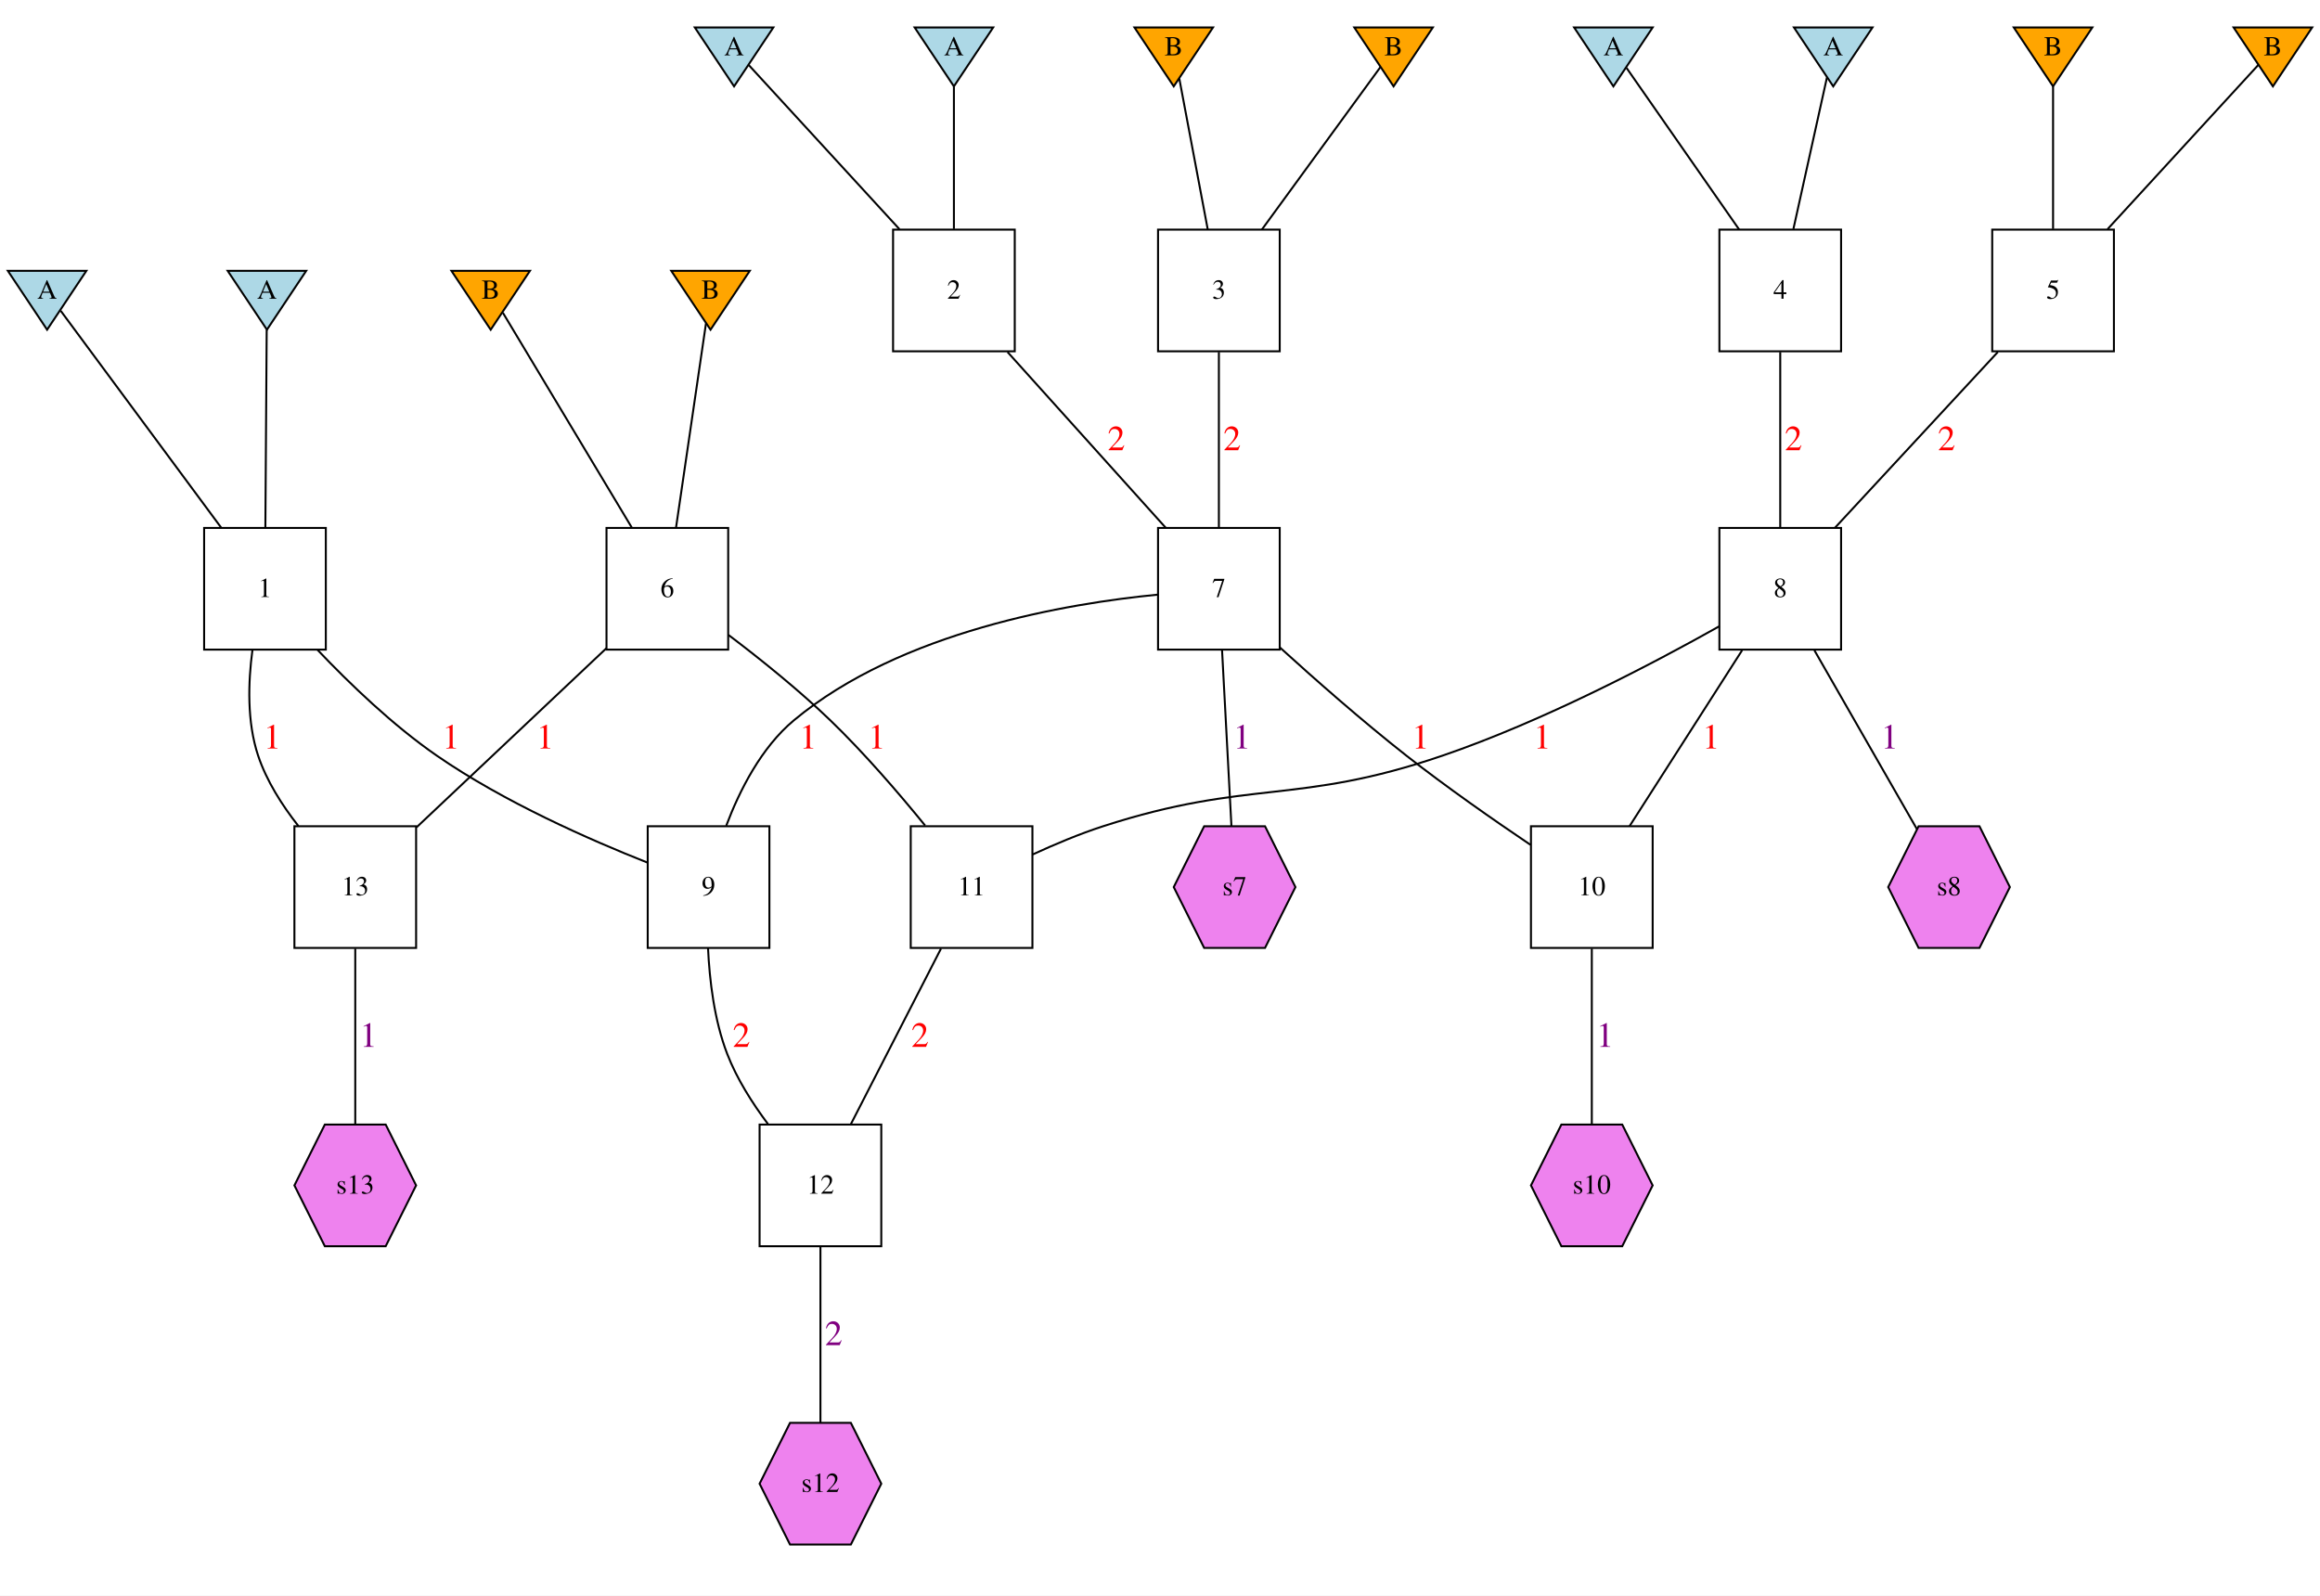
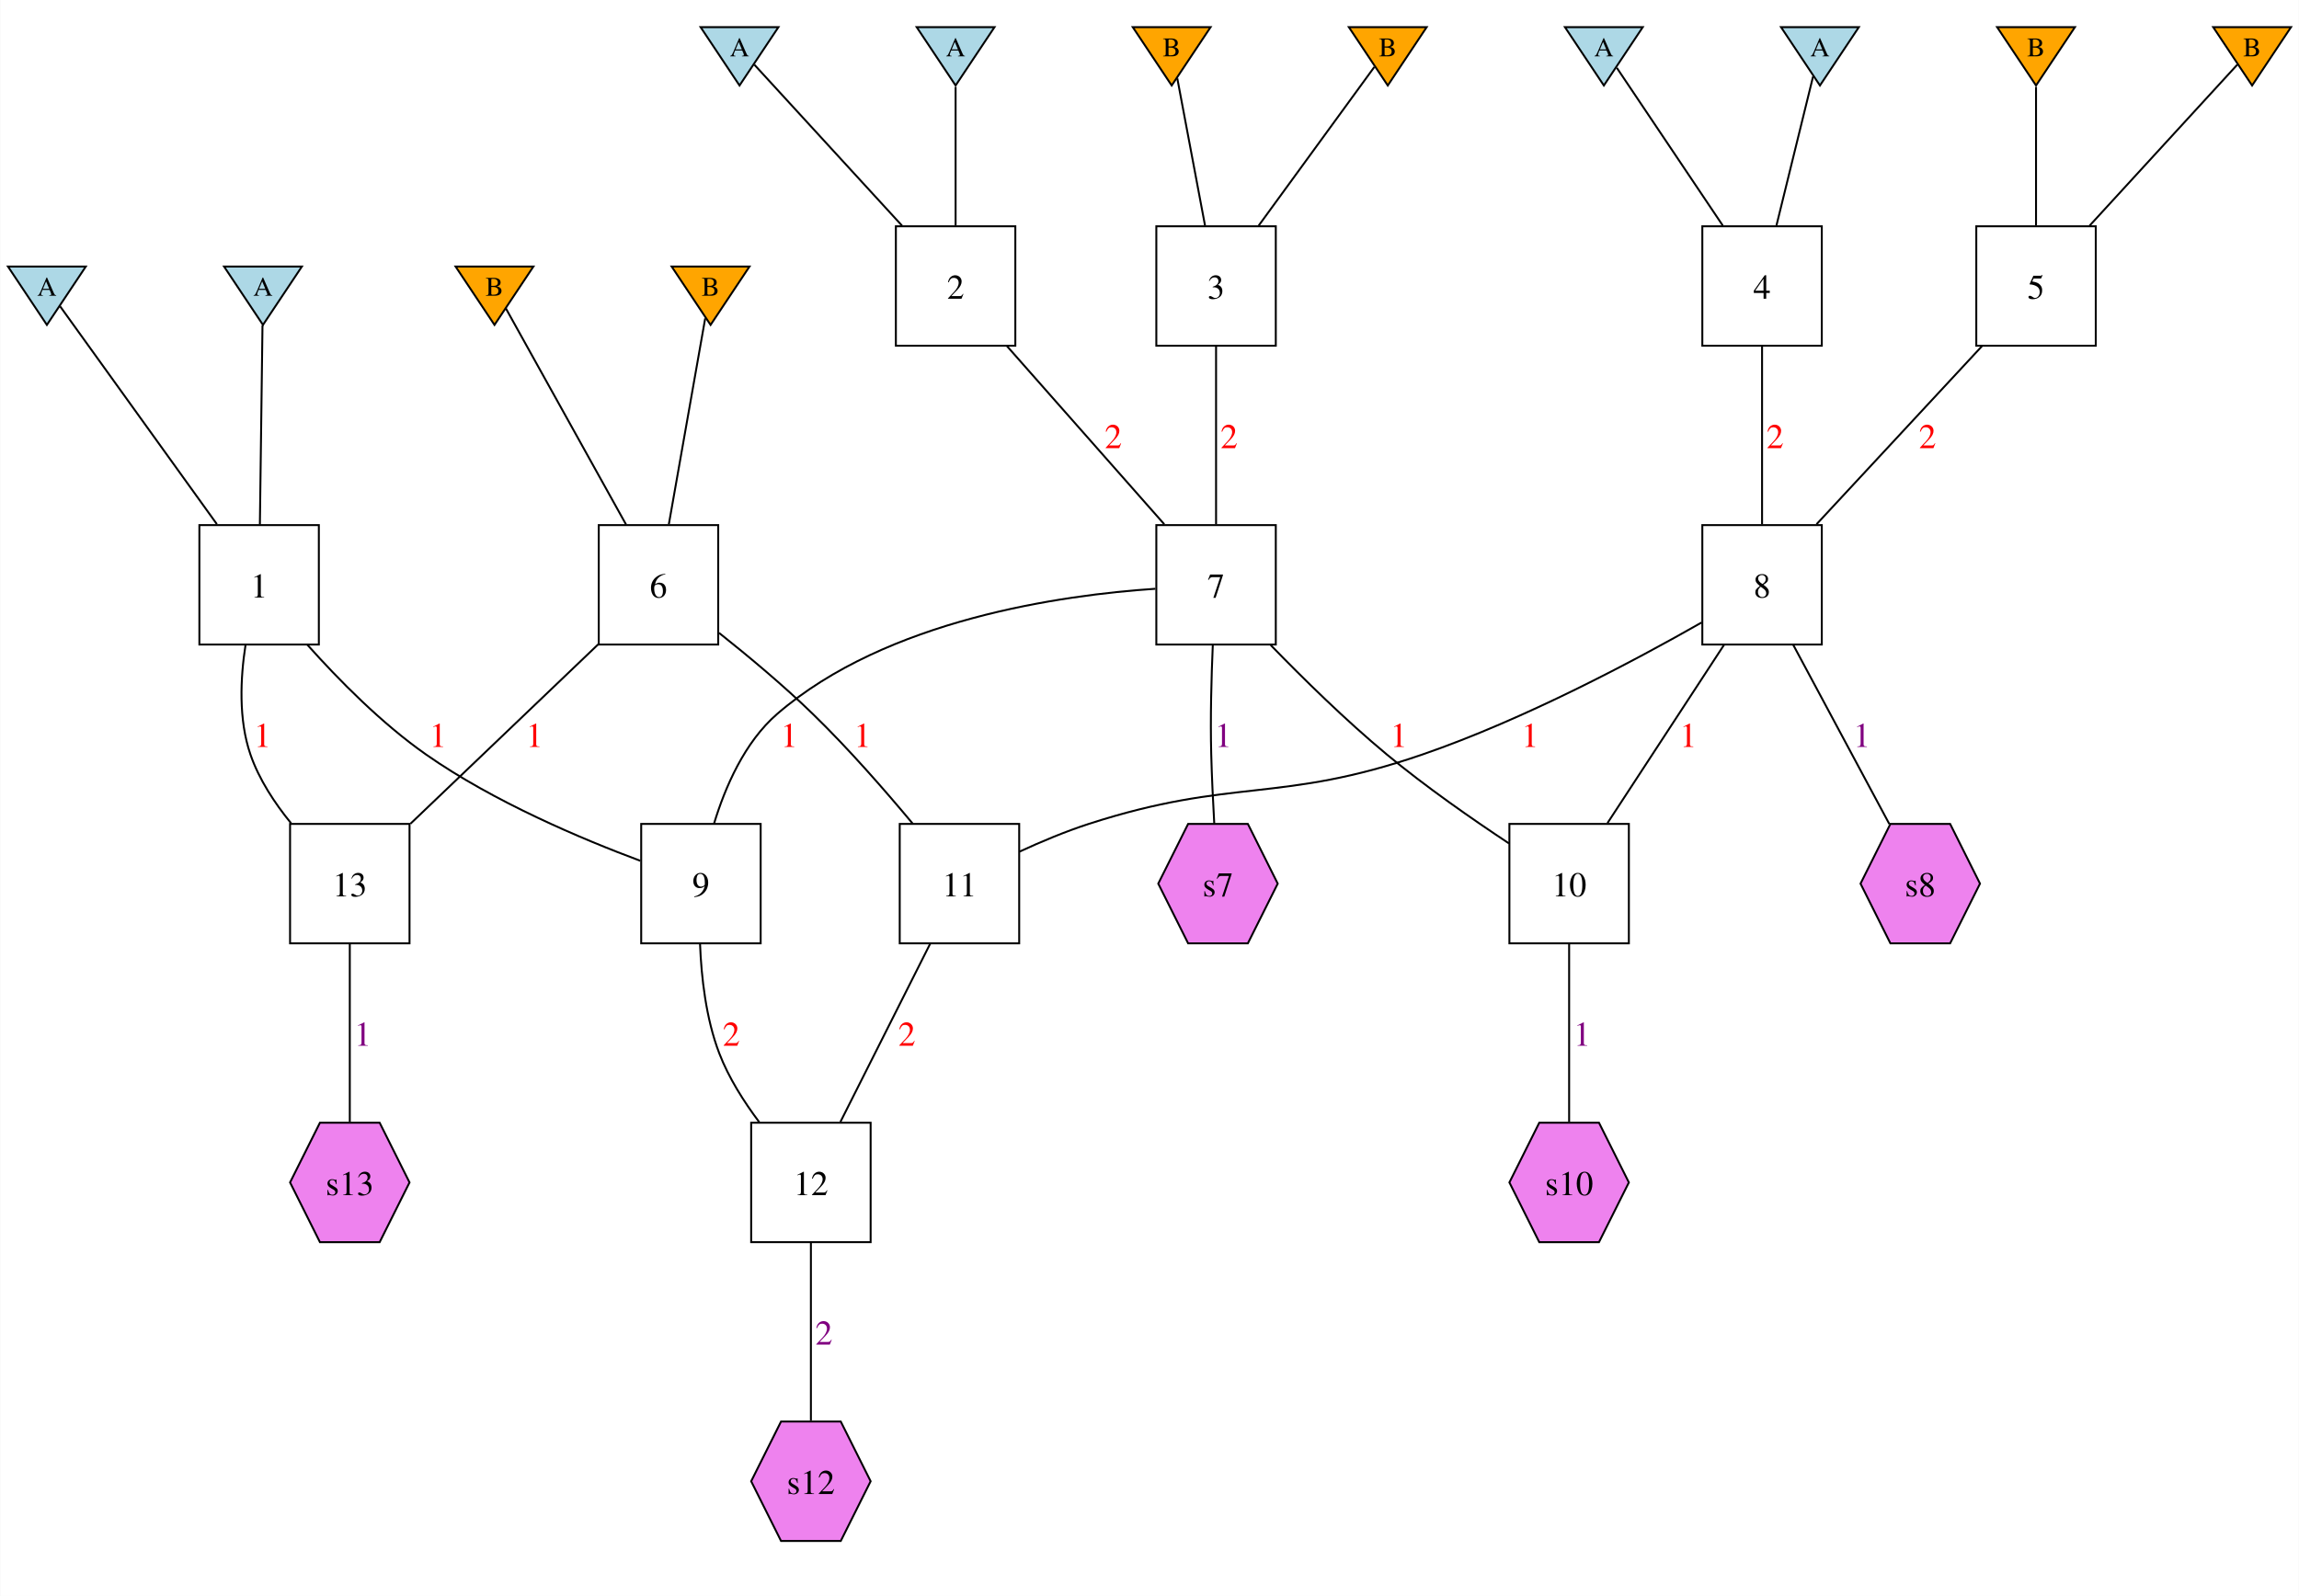
- <svg xmlns="http://www.w3.org/2000/svg" width="1182pt" height="813pt" viewBox="0.00 0.00 1182.00 813.00">
-   <g id="graph0" class="graph" transform="scale(1 1) rotate(0) translate(4 809)">
-     <polygon fill="white" stroke="none" points="-4,4 -4,-809 1178,-809 1178,4 -4,4" />
-     <text text-anchor="middle" x="587" y="-6.8" font-family="Times,serif" font-size="14.00">  </text>
+ <svg xmlns="http://www.w3.org/2000/svg" width="1191pt" height="827pt" viewBox="0.00 0.00 1191.32 827.42">
+   <g id="graph0" class="graph" transform="scale(1 1) rotate(0) translate(4 823.42)">
+     <polygon fill="white" stroke="none" points="-4,4 -4,-823.42 1187.32,-823.42 1187.32,4 -4,4" />
+     <text text-anchor="middle" x="591.66" y="-7.2" font-family="Times,serif" font-size="14.00">  </text>
    <g id="node1" class="node">
-       <polygon fill="lightblue" stroke="black" points="20,-641 40,-671 1.77636e-14,-671 20,-641" />
-       <text text-anchor="middle" x="20" y="-656.8" font-family="Times,serif" font-size="14.00">A</text>
+       <polygon fill="lightblue" stroke="black" points="20.16,-654.98 40.32,-685.22 0,-685.22 20.16,-654.98" />
+       <text text-anchor="middle" x="20.16" y="-670.09" font-family="Times,serif" font-size="14.00">A</text>
    </g>
    <g id="node13" class="node">
-       <polygon fill="none" stroke="black" points="162,-540 100,-540 100,-478 162,-478 162,-540" />
-       <text text-anchor="middle" x="131" y="-504.8" font-family="Times,serif" font-size="14.00">1</text>
+       <polygon fill="none" stroke="black" points="161.12,-551.18 99.2,-551.18 99.2,-489.26 161.12,-489.26 161.12,-551.18" />
+       <text text-anchor="middle" x="130.16" y="-513.62" font-family="Times,serif" font-size="18.00">1</text>
    </g>
    <g id="edge1" class="edge">
-       <path fill="none" stroke="black" d="M26.944,-650.617C42.986,-628.938 83.196,-574.6 108.673,-540.171" />
+       <path fill="none" stroke="black" d="M27.04,-664.57C42.99,-642.41 83.02,-586.75 108.26,-551.67" />
    </g>
    <g id="node2" class="node">
-       <polygon fill="lightblue" stroke="black" points="370,-765 390,-795 350,-795 370,-765" />
-       <text text-anchor="middle" x="370" y="-780.8" font-family="Times,serif" font-size="14.00">A</text>
+       <polygon fill="lightblue" stroke="black" points="379.16,-779.1 399.32,-809.34 359,-809.34 379.16,-779.1" />
+       <text text-anchor="middle" x="379.16" y="-794.21" font-family="Times,serif" font-size="14.00">A</text>
    </g>
    <g id="node14" class="node">
-       <polygon fill="none" stroke="black" points="513,-692 451,-692 451,-630 513,-630 513,-692" />
-       <text text-anchor="middle" x="482" y="-656.8" font-family="Times,serif" font-size="14.00">2</text>
+       <polygon fill="none" stroke="black" points="522.12,-706.1 460.2,-706.1 460.2,-644.18 522.12,-644.18 522.12,-706.1" />
+       <text text-anchor="middle" x="491.16" y="-668.54" font-family="Times,serif" font-size="18.00">2</text>
    </g>
    <g id="edge3" class="edge">
-       <path fill="none" stroke="black" d="M377.349,-775.995C392.678,-759.297 428.757,-719.996 454.252,-692.226" />
+       <path fill="none" stroke="black" d="M386.86,-789.87C402.38,-772.95 438.09,-734.01 463.39,-706.42" />
    </g>
    <g id="node3" class="node">
-       <polygon fill="orange" stroke="black" points="594,-765 614,-795 574,-795 594,-765" />
-       <text text-anchor="middle" x="594" y="-780.8" font-family="Times,serif" font-size="14.00">B</text>
+       <polygon fill="orange" stroke="black" points="603.16,-779.1 623.32,-809.34 583,-809.34 603.16,-779.1" />
+       <text text-anchor="middle" x="603.16" y="-794.21" font-family="Times,serif" font-size="14.00">B</text>
    </g>
    <g id="node15" class="node">
-       <polygon fill="none" stroke="black" points="648,-692 586,-692 586,-630 648,-630 648,-692" />
-       <text text-anchor="middle" x="617" y="-656.8" font-family="Times,serif" font-size="14.00">3</text>
+       <polygon fill="none" stroke="black" points="657.12,-706.1 595.2,-706.1 595.2,-644.18 657.12,-644.18 657.12,-706.1" />
+       <text text-anchor="middle" x="626.16" y="-668.54" font-family="Times,serif" font-size="18.00">3</text>
    </g>
    <g id="edge5" class="edge">
-       <path fill="none" stroke="black" d="M596.82,-769.04C600.419,-749.952 606.729,-716.483 611.337,-692.04" />
+       <path fill="none" stroke="black" d="M606.07,-782.79C609.68,-763.67 615.89,-730.68 620.45,-706.44" />
    </g>
    <g id="node4" class="node">
-       <polygon fill="lightblue" stroke="black" points="818,-765 838,-795 798,-795 818,-765" />
-       <text text-anchor="middle" x="818" y="-780.8" font-family="Times,serif" font-size="14.00">A</text>
+       <polygon fill="lightblue" stroke="black" points="827.16,-779.1 847.32,-809.34 807,-809.34 827.16,-779.1" />
+       <text text-anchor="middle" x="827.16" y="-794.21" font-family="Times,serif" font-size="14.00">A</text>
    </g>
    <g id="node16" class="node">
-       <polygon fill="none" stroke="black" points="934,-692 872,-692 872,-630 934,-630 934,-692" />
-       <text text-anchor="middle" x="903" y="-656.8" font-family="Times,serif" font-size="14.00">4</text>
+       <polygon fill="none" stroke="black" points="940.12,-706.1 878.2,-706.1 878.2,-644.18 940.12,-644.18 940.12,-706.1" />
+       <text text-anchor="middle" x="909.16" y="-668.54" font-family="Times,serif" font-size="18.00">4</text>
    </g>
    <g id="edge7" class="edge">
-       <path fill="none" stroke="black" d="M824.67,-774.427C836.88,-756.901 863.296,-718.986 882.071,-692.04" />
+       <path fill="none" stroke="black" d="M833.87,-788.27C845.73,-770.61 870.83,-733.23 888.79,-706.48" />
    </g>
    <g id="node5" class="node">
-       <polygon fill="orange" stroke="black" points="1042,-765 1062,-795 1022,-795 1042,-765" />
-       <text text-anchor="middle" x="1042" y="-780.8" font-family="Times,serif" font-size="14.00">B</text>
+       <polygon fill="orange" stroke="black" points="1051.16,-779.1 1071.32,-809.34 1031,-809.34 1051.16,-779.1" />
+       <text text-anchor="middle" x="1051.16" y="-794.21" font-family="Times,serif" font-size="14.00">B</text>
    </g>
    <g id="node17" class="node">
-       <polygon fill="none" stroke="black" points="1073,-692 1011,-692 1011,-630 1073,-630 1073,-692" />
-       <text text-anchor="middle" x="1042" y="-656.8" font-family="Times,serif" font-size="14.00">5</text>
+       <polygon fill="none" stroke="black" points="1082.12,-706.1 1020.2,-706.1 1020.2,-644.18 1082.12,-644.18 1082.12,-706.1" />
+       <text text-anchor="middle" x="1051.16" y="-668.54" font-family="Times,serif" font-size="18.00">5</text>
    </g>
    <g id="edge9" class="edge">
-       <path fill="none" stroke="black" d="M1042,-764.938C1042,-745.503 1042,-715.06 1042,-692.314" />
+       <path fill="none" stroke="black" d="M1051.16,-778.37C1051.16,-758.9 1051.16,-728.99 1051.16,-706.54" />
    </g>
    <g id="node6" class="node">
-       <polygon fill="orange" stroke="black" points="246,-641 266,-671 226,-671 246,-641" />
-       <text text-anchor="middle" x="246" y="-656.8" font-family="Times,serif" font-size="14.00">B</text>
+       <polygon fill="orange" stroke="black" points="252.16,-654.98 272.32,-685.22 232,-685.22 252.16,-654.98" />
+       <text text-anchor="middle" x="252.16" y="-670.09" font-family="Times,serif" font-size="14.00">B</text>
    </g>
    <g id="node18" class="node">
-       <polygon fill="none" stroke="black" points="367,-540 305,-540 305,-478 367,-478 367,-540" />
-       <text text-anchor="middle" x="336" y="-504.8" font-family="Times,serif" font-size="14.00">6</text>
+       <polygon fill="none" stroke="black" points="368.12,-551.18 306.2,-551.18 306.2,-489.26 368.12,-489.26 368.12,-551.18" />
+       <text text-anchor="middle" x="337.16" y="-513.62" font-family="Times,serif" font-size="18.00">6</text>
    </g>
    <g id="edge11" class="edge">
-       <path fill="none" stroke="black" d="M252.186,-649.69C265.53,-627.45 297.456,-574.241 317.828,-540.287" />
+       <path fill="none" stroke="black" d="M258,-663.63C270.68,-640.82 301.12,-586.06 320.34,-551.48" />
    </g>
    <g id="node7" class="node">
-       <polygon fill="lightblue" stroke="black" points="132,-641 152,-671 112,-671 132,-641" />
-       <text text-anchor="middle" x="132" y="-656.8" font-family="Times,serif" font-size="14.00">A</text>
+       <polygon fill="lightblue" stroke="black" points="132.16,-654.98 152.32,-685.22 112,-685.22 132.16,-654.98" />
+       <text text-anchor="middle" x="132.16" y="-670.09" font-family="Times,serif" font-size="14.00">A</text>
    </g>
    <g id="edge2" class="edge">
-       <path fill="none" stroke="black" d="M131.873,-641.002C131.704,-615.618 131.402,-570.348 131.202,-540.245" />
+       <path fill="none" stroke="black" d="M131.91,-654.77C131.57,-628.73 130.96,-582.17 130.56,-551.48" />
    </g>
    <g id="node8" class="node">
-       <polygon fill="lightblue" stroke="black" points="482,-765 502,-795 462,-795 482,-765" />
-       <text text-anchor="middle" x="482" y="-780.8" font-family="Times,serif" font-size="14.00">A</text>
+       <polygon fill="lightblue" stroke="black" points="491.16,-779.1 511.32,-809.34 471,-809.34 491.16,-779.1" />
+       <text text-anchor="middle" x="491.16" y="-794.21" font-family="Times,serif" font-size="14.00">A</text>
    </g>
    <g id="edge4" class="edge">
-       <path fill="none" stroke="black" d="M482,-764.938C482,-745.503 482,-715.06 482,-692.314" />
+       <path fill="none" stroke="black" d="M491.16,-778.37C491.16,-758.9 491.16,-728.99 491.16,-706.54" />
    </g>
    <g id="node9" class="node">
-       <polygon fill="orange" stroke="black" points="706,-765 726,-795 686,-795 706,-765" />
-       <text text-anchor="middle" x="706" y="-780.8" font-family="Times,serif" font-size="14.00">B</text>
+       <polygon fill="orange" stroke="black" points="715.16,-779.1 735.32,-809.34 695,-809.34 715.16,-779.1" />
+       <text text-anchor="middle" x="715.16" y="-794.21" font-family="Times,serif" font-size="14.00">B</text>
    </g>
    <g id="edge6" class="edge">
-       <path fill="none" stroke="black" d="M699.311,-774.83C686.657,-757.485 658.713,-719.18 638.903,-692.024" />
+       <path fill="none" stroke="black" d="M708.18,-788.68C695.43,-771.19 667.91,-733.43 648.26,-706.47" />
    </g>
    <g id="node10" class="node">
-       <polygon fill="lightblue" stroke="black" points="930,-765 950,-795 910,-795 930,-765" />
-       <text text-anchor="middle" x="930" y="-780.8" font-family="Times,serif" font-size="14.00">A</text>
+       <polygon fill="lightblue" stroke="black" points="939.16,-779.1 959.32,-809.34 919,-809.34 939.16,-779.1" />
+       <text text-anchor="middle" x="939.16" y="-794.21" font-family="Times,serif" font-size="14.00">A</text>
    </g>
    <g id="edge8" class="edge">
-       <path fill="none" stroke="black" d="M926.797,-769.526C922.606,-750.59 915.156,-716.929 909.706,-692.299" />
+       <path fill="none" stroke="black" d="M935.6,-783.77C930.94,-764.82 922.67,-731.12 916.61,-706.47" />
    </g>
    <g id="node11" class="node">
-       <polygon fill="orange" stroke="black" points="1154,-765 1174,-795 1134,-795 1154,-765" />
-       <text text-anchor="middle" x="1154" y="-780.8" font-family="Times,serif" font-size="14.00">B</text>
+       <polygon fill="orange" stroke="black" points="1163.16,-779.1 1183.32,-809.34 1143,-809.34 1163.16,-779.1" />
+       <text text-anchor="middle" x="1163.16" y="-794.21" font-family="Times,serif" font-size="14.00">B</text>
    </g>
    <g id="edge10" class="edge">
-       <path fill="none" stroke="black" d="M1146.65,-775.995C1131.32,-759.297 1095.24,-719.996 1069.75,-692.226" />
+       <path fill="none" stroke="black" d="M1155.46,-789.87C1139.94,-772.95 1104.23,-734.01 1078.93,-706.42" />
    </g>
    <g id="node12" class="node">
-       <polygon fill="orange" stroke="black" points="358,-641 378,-671 338,-671 358,-641" />
-       <text text-anchor="middle" x="358" y="-656.8" font-family="Times,serif" font-size="14.00">B</text>
+       <polygon fill="orange" stroke="black" points="364.16,-654.98 384.32,-685.22 344,-685.22 364.16,-654.98" />
+       <text text-anchor="middle" x="364.16" y="-670.09" font-family="Times,serif" font-size="14.00">B</text>
    </g>
    <g id="edge12" class="edge">
-       <path fill="none" stroke="black" d="M355.687,-644.231C352.08,-619.634 345.05,-571.703 340.441,-540.276" />
+       <path fill="none" stroke="black" d="M361.37,-658.35C356.94,-633.24 348.21,-583.78 342.53,-551.63" />
    </g>
    <g id="node21" class="node">
-       <polygon fill="none" stroke="black" points="388,-388 326,-388 326,-326 388,-326 388,-388" />
-       <text text-anchor="middle" x="357" y="-352.8" font-family="Times,serif" font-size="14.00">9</text>
+       <polygon fill="none" stroke="black" points="390.12,-396.26 328.2,-396.26 328.2,-334.34 390.12,-334.34 390.12,-396.26" />
+       <text text-anchor="middle" x="359.16" y="-358.7" font-family="Times,serif" font-size="18.00">9</text>
    </g>
    <g id="edge17" class="edge">
-       <path fill="none" stroke="black" d="M157.739,-477.897C174.111,-460.656 196.155,-439.447 218.5,-424 252.68,-400.372 296.633,-381.032 325.757,-369.529" />
-       <text text-anchor="middle" x="225.75" y="-427.6" font-family="Times,serif" font-size="18.00" fill="red"> 1</text>
+       <path fill="none" stroke="black" d="M155.18,-489.12C171.36,-471 193.63,-448.38 216.66,-432.26 251.83,-407.64 297.67,-388.34 327.73,-377.14" />
+       <text text-anchor="middle" x="222.91" y="-436.16" font-family="Times,serif" font-size="18.00" fill="red"> 1</text>
    </g>
    <g id="node25" class="node">
-       <polygon fill="none" stroke="black" points="208,-388 146,-388 146,-326 208,-326 208,-388" />
-       <text text-anchor="middle" x="177" y="-352.8" font-family="Times,serif" font-size="14.00">13</text>
+       <polygon fill="none" stroke="black" points="208.12,-396.26 146.2,-396.26 146.2,-334.34 208.12,-334.34 208.12,-396.26" />
+       <text text-anchor="middle" x="177.16" y="-358.7" font-family="Times,serif" font-size="18.00">13</text>
    </g>
    <g id="edge25" class="edge">
-       <path fill="none" stroke="black" d="M124.603,-477.727C122.419,-461.415 121.777,-441.17 127.5,-424 131.803,-411.091 139.729,-398.675 147.996,-388.162" />
-       <text text-anchor="middle" x="134.75" y="-427.6" font-family="Times,serif" font-size="18.00" fill="red"> 1</text>
+       <path fill="none" stroke="black" d="M123.12,-489.06C120.47,-471.96 119.41,-450.41 125.66,-432.26 130.1,-419.35 138.23,-407.02 146.73,-396.6" />
+       <text text-anchor="middle" x="131.91" y="-436.16" font-family="Times,serif" font-size="18.00" fill="red"> 1</text>
    </g>
    <g id="node19" class="node">
-       <polygon fill="none" stroke="black" points="648,-540 586,-540 586,-478 648,-478 648,-540" />
-       <text text-anchor="middle" x="617" y="-504.8" font-family="Times,serif" font-size="14.00">7</text>
+       <polygon fill="none" stroke="black" points="657.12,-551.18 595.2,-551.18 595.2,-489.26 657.12,-489.26 657.12,-551.18" />
+       <text text-anchor="middle" x="626.16" y="-513.62" font-family="Times,serif" font-size="18.00">7</text>
    </g>
    <g id="edge13" class="edge">
-       <path fill="none" stroke="black" d="M509.319,-629.645C532.818,-603.535 566.532,-566.075 589.952,-540.053" />
-       <text text-anchor="middle" x="564.75" y="-579.6" font-family="Times,serif" font-size="18.00" fill="red"> 2</text>
+       <path fill="none" stroke="black" d="M517.83,-643.93C541.42,-617.21 575.67,-578.41 599.31,-551.63" />
+       <text text-anchor="middle" x="572.91" y="-591.08" font-family="Times,serif" font-size="18.00" fill="red"> 2</text>
    </g>
    <g id="edge14" class="edge">
-       <path fill="none" stroke="black" d="M617,-629.645C617,-603.535 617,-566.075 617,-540.053" />
-       <text text-anchor="middle" x="623.75" y="-579.6" font-family="Times,serif" font-size="18.00" fill="red"> 2</text>
+       <path fill="none" stroke="black" d="M626.16,-643.93C626.16,-617.21 626.16,-578.41 626.16,-551.63" />
+       <text text-anchor="middle" x="632.91" y="-591.08" font-family="Times,serif" font-size="18.00" fill="red"> 2</text>
    </g>
    <g id="node20" class="node">
-       <polygon fill="none" stroke="black" points="934,-540 872,-540 872,-478 934,-478 934,-540" />
-       <text text-anchor="middle" x="903" y="-504.8" font-family="Times,serif" font-size="14.00">8</text>
+       <polygon fill="none" stroke="black" points="940.12,-551.18 878.2,-551.18 878.2,-489.26 940.12,-489.26 940.12,-551.18" />
+       <text text-anchor="middle" x="909.16" y="-513.62" font-family="Times,serif" font-size="18.00">8</text>
    </g>
    <g id="edge15" class="edge">
-       <path fill="none" stroke="black" d="M903,-629.645C903,-603.535 903,-566.075 903,-540.053" />
-       <text text-anchor="middle" x="909.75" y="-579.6" font-family="Times,serif" font-size="18.00" fill="red"> 2</text>
+       <path fill="none" stroke="black" d="M909.16,-643.93C909.16,-617.21 909.16,-578.41 909.16,-551.63" />
+       <text text-anchor="middle" x="915.91" y="-591.08" font-family="Times,serif" font-size="18.00" fill="red"> 2</text>
    </g>
    <g id="edge16" class="edge">
-       <path fill="none" stroke="black" d="M1013.87,-629.645C989.676,-603.535 954.963,-566.075 930.849,-540.053" />
-       <text text-anchor="middle" x="987.75" y="-579.6" font-family="Times,serif" font-size="18.00" fill="red"> 2</text>
+       <path fill="none" stroke="black" d="M1023.11,-643.93C998.29,-617.21 962.27,-578.41 937.4,-551.63" />
+       <text text-anchor="middle" x="994.91" y="-591.08" font-family="Times,serif" font-size="18.00" fill="red"> 2</text>
    </g>
    <g id="node23" class="node">
-       <polygon fill="none" stroke="black" points="522,-388 460,-388 460,-326 522,-326 522,-388" />
-       <text text-anchor="middle" x="491" y="-352.8" font-family="Times,serif" font-size="14.00">11</text>
+       <polygon fill="none" stroke="black" points="524.12,-396.26 462.2,-396.26 462.2,-334.34 524.12,-334.34 524.12,-396.26" />
+       <text text-anchor="middle" x="493.16" y="-358.7" font-family="Times,serif" font-size="18.00">11</text>
    </g>
    <g id="edge22" class="edge">
-       <path fill="none" stroke="black" d="M367.123,-485.493C383.22,-473.307 402.828,-457.587 419,-442 436.287,-425.338 453.858,-404.921 467.315,-388.387" />
-       <text text-anchor="middle" x="442.75" y="-427.6" font-family="Times,serif" font-size="18.00" fill="red"> 1</text>
+       <path fill="none" stroke="black" d="M368.56,-495.29C383.74,-483.23 401.93,-468.06 417.16,-453.26 435.57,-435.38 454.57,-413.64 468.96,-396.37" />
+       <text text-anchor="middle" x="442.91" y="-436.16" font-family="Times,serif" font-size="18.00" fill="red"> 1</text>
    </g>
    <g id="edge26" class="edge">
-       <path fill="none" stroke="black" d="M304.966,-478.722C277.04,-452.377 236.212,-413.861 208.227,-387.46" />
-       <text text-anchor="middle" x="273.75" y="-427.6" font-family="Times,serif" font-size="18.00" fill="red"> 1</text>
+       <path fill="none" stroke="black" d="M305.93,-489.37C277.83,-462.51 236.74,-423.25 208.58,-396.33" />
+       <text text-anchor="middle" x="272.91" y="-436.16" font-family="Times,serif" font-size="18.00" fill="red"> 1</text>
    </g>
    <g id="edge18" class="edge">
-       <path fill="none" stroke="black" d="M585.836,-506.008C540.277,-501.584 455.001,-487.389 400.5,-442 383.842,-428.127 372.797,-406.228 366.006,-388.267" />
-       <text text-anchor="middle" x="407.75" y="-427.6" font-family="Times,serif" font-size="18.00" fill="red"> 1</text>
+       <path fill="none" stroke="black" d="M594.7,-518.17C546.87,-514.98 455.41,-502.37 398.66,-453.26 381.73,-438.61 371.67,-415.23 365.95,-396.4" />
+       <text text-anchor="middle" x="404.91" y="-436.16" font-family="Times,serif" font-size="18.00" fill="red"> 1</text>
    </g>
    <g id="node22" class="node">
-       <polygon fill="none" stroke="black" points="838,-388 776,-388 776,-326 838,-326 838,-388" />
-       <text text-anchor="middle" x="807" y="-352.8" font-family="Times,serif" font-size="14.00">10</text>
+       <polygon fill="none" stroke="black" points="840.12,-396.26 778.2,-396.26 778.2,-334.34 840.12,-334.34 840.12,-396.26" />
+       <text text-anchor="middle" x="809.16" y="-358.7" font-family="Times,serif" font-size="18.00">10</text>
    </g>
    <g id="edge19" class="edge">
-       <path fill="none" stroke="black" d="M648.076,-479.089C666.393,-462.452 690.268,-441.452 712.5,-424 732.963,-407.936 757.012,-391.168 775.729,-378.552" />
-       <text text-anchor="middle" x="719.75" y="-427.6" font-family="Times,serif" font-size="18.00" fill="red"> 1</text>
+       <path fill="none" stroke="black" d="M654.5,-488.95C671.32,-471.61 693.45,-449.87 714.66,-432.26 734.82,-415.52 759.1,-398.64 777.99,-386.14" />
+       <text text-anchor="middle" x="720.91" y="-436.16" font-family="Times,serif" font-size="18.00" fill="red"> 1</text>
    </g>
    <g id="node26" class="node">
-       <polygon fill="violet" stroke="black" points="656,-357 640.5,-388 609.5,-388 594,-357 609.5,-326 640.5,-326 656,-357" />
-       <text text-anchor="middle" x="625" y="-352.8" font-family="Times,serif" font-size="14.00">s7</text>
+       <polygon fill="violet" stroke="black" points="658.12,-365.3 642.64,-396.26 611.68,-396.26 596.2,-365.3 611.68,-334.34 642.64,-334.34 658.12,-365.3" />
+       <text text-anchor="middle" x="627.16" y="-358.7" font-family="Times,serif" font-size="18.00">s7</text>
    </g>
    <g id="edge27" class="edge">
-       <path fill="none" stroke="black" d="M618.619,-477.645C620.011,-451.535 622.009,-414.075 623.397,-388.053" />
-       <text text-anchor="middle" x="628.75" y="-427.6" font-family="Times,serif" font-size="18.00" fill="purple"> 1</text>
+       <path fill="none" stroke="black" d="M624.47,-489.04C623.74,-472.31 623.16,-451.13 623.66,-432.26 623.97,-420.57 624.59,-407.72 625.22,-396.5" />
+       <text text-anchor="middle" x="629.91" y="-436.16" font-family="Times,serif" font-size="18.00" fill="purple"> 1</text>
    </g>
    <g id="edge20" class="edge">
-       <path fill="none" stroke="black" d="M883.573,-477.645C866.863,-451.535 842.888,-414.075 826.234,-388.053" />
-       <text text-anchor="middle" x="867.75" y="-427.6" font-family="Times,serif" font-size="18.00" fill="red"> 1</text>
+       <path fill="none" stroke="black" d="M889.4,-489.01C871.93,-462.29 846.56,-423.49 829.05,-396.71" />
+       <text text-anchor="middle" x="870.91" y="-436.16" font-family="Times,serif" font-size="18.00" fill="red"> 1</text>
    </g>
    <g id="edge21" class="edge">
-       <path fill="none" stroke="black" d="M871.995,-489.915C838.309,-470.977 782.407,-441.593 731,-424 656.695,-398.571 632.718,-412.188 558,-388 545.996,-384.114 533.256,-378.747 522.145,-373.626" />
-       <text text-anchor="middle" x="781.75" y="-427.6" font-family="Times,serif" font-size="18.00" fill="red"> 1</text>
+       <path fill="none" stroke="black" d="M877.78,-500.66C843.37,-481.04 786,-450.48 733.16,-432.26 658.91,-406.66 634.88,-420.43 560.16,-396.26 548.16,-392.38 535.42,-387.02 524.31,-381.9" />
+       <text text-anchor="middle" x="788.91" y="-436.16" font-family="Times,serif" font-size="18.00" fill="red"> 1</text>
    </g>
    <g id="node27" class="node">
-       <polygon fill="violet" stroke="black" points="1020,-357 1004.5,-388 973.5,-388 958,-357 973.5,-326 1004.5,-326 1020,-357" />
-       <text text-anchor="middle" x="989" y="-352.8" font-family="Times,serif" font-size="14.00">s8</text>
+       <polygon fill="violet" stroke="black" points="1022.12,-365.3 1006.64,-396.26 975.68,-396.26 960.2,-365.3 975.68,-334.34 1006.64,-334.34 1022.12,-365.3" />
+       <text text-anchor="middle" x="991.16" y="-358.7" font-family="Times,serif" font-size="18.00">s8</text>
    </g>
    <g id="edge28" class="edge">
-       <path fill="none" stroke="black" d="M920.403,-477.645C935.668,-451.022 957.698,-412.597 972.642,-386.531" />
-       <text text-anchor="middle" x="958.75" y="-427.6" font-family="Times,serif" font-size="18.00" fill="purple"> 1</text>
+       <path fill="none" stroke="black" d="M925.36,-489.01C939.78,-462.11 960.76,-422.99 975.13,-396.19" />
+       <text text-anchor="middle" x="960.91" y="-436.16" font-family="Times,serif" font-size="18.00" fill="purple"> 1</text>
    </g>
    <g id="node24" class="node">
-       <polygon fill="none" stroke="black" points="445,-236 383,-236 383,-174 445,-174 445,-236" />
-       <text text-anchor="middle" x="414" y="-200.8" font-family="Times,serif" font-size="14.00">12</text>
+       <polygon fill="none" stroke="black" points="447.12,-241.34 385.2,-241.34 385.2,-179.42 447.12,-179.42 447.12,-241.34" />
+       <text text-anchor="middle" x="416.16" y="-203.78" font-family="Times,serif" font-size="18.00">12</text>
    </g>
    <g id="edge23" class="edge">
-       <path fill="none" stroke="black" d="M356.729,-325.969C357.477,-309.544 359.896,-289.116 366.5,-272 371.378,-259.356 379.278,-246.914 387.246,-236.3" />
-       <text text-anchor="middle" x="373.75" y="-275.6" font-family="Times,serif" font-size="18.00" fill="red"> 2</text>
+       <path fill="none" stroke="black" d="M358.7,-334.03C359.36,-316.89 361.75,-295.35 368.66,-277.34 373.51,-264.69 381.41,-252.25 389.38,-241.65" />
+       <text text-anchor="middle" x="374.91" y="-281.24" font-family="Times,serif" font-size="18.00" fill="red"> 2</text>
    </g>
    <g id="node28" class="node">
-       <polygon fill="violet" stroke="black" points="838,-205 822.5,-236 791.5,-236 776,-205 791.5,-174 822.5,-174 838,-205" />
-       <text text-anchor="middle" x="807" y="-200.8" font-family="Times,serif" font-size="14.00">s10</text>
+       <polygon fill="violet" stroke="black" points="840.12,-210.38 824.64,-241.34 793.68,-241.34 778.2,-210.38 793.68,-179.42 824.64,-179.42 840.12,-210.38" />
+       <text text-anchor="middle" x="809.16" y="-203.78" font-family="Times,serif" font-size="18.00">s10</text>
    </g>
    <g id="edge29" class="edge">
-       <path fill="none" stroke="black" d="M807,-325.645C807,-299.535 807,-262.075 807,-236.053" />
-       <text text-anchor="middle" x="813.75" y="-275.6" font-family="Times,serif" font-size="18.00" fill="purple"> 1</text>
+       <path fill="none" stroke="black" d="M809.16,-334.09C809.16,-307.37 809.16,-268.57 809.16,-241.79" />
+       <text text-anchor="middle" x="815.91" y="-281.24" font-family="Times,serif" font-size="18.00" fill="purple"> 1</text>
    </g>
    <g id="edge24" class="edge">
-       <path fill="none" stroke="black" d="M475.418,-325.645C462.015,-299.535 442.785,-262.075 429.427,-236.053" />
-       <text text-anchor="middle" x="464.75" y="-275.6" font-family="Times,serif" font-size="18.00" fill="red"> 2</text>
+       <path fill="none" stroke="black" d="M477.95,-334.09C464.49,-307.37 444.96,-268.57 431.47,-241.79" />
+       <text text-anchor="middle" x="465.91" y="-281.24" font-family="Times,serif" font-size="18.00" fill="red"> 2</text>
    </g>
    <g id="node29" class="node">
-       <polygon fill="violet" stroke="black" points="445,-53 429.5,-84 398.5,-84 383,-53 398.5,-22 429.5,-22 445,-53" />
-       <text text-anchor="middle" x="414" y="-48.8" font-family="Times,serif" font-size="14.00">s12</text>
+       <polygon fill="violet" stroke="black" points="447.12,-55.46 431.64,-86.42 400.68,-86.42 385.2,-55.46 400.68,-24.5 431.64,-24.5 447.12,-55.46" />
+       <text text-anchor="middle" x="416.16" y="-48.86" font-family="Times,serif" font-size="18.00">s12</text>
    </g>
    <g id="edge30" class="edge">
-       <path fill="none" stroke="black" d="M414,-173.645C414,-147.535 414,-110.075 414,-84.053" />
-       <text text-anchor="middle" x="420.75" y="-123.6" font-family="Times,serif" font-size="18.00" fill="purple"> 2</text>
+       <path fill="none" stroke="black" d="M416.16,-179.17C416.16,-152.45 416.16,-113.65 416.16,-86.87" />
+       <text text-anchor="middle" x="422.91" y="-126.32" font-family="Times,serif" font-size="18.00" fill="purple"> 2</text>
    </g>
    <g id="node30" class="node">
-       <polygon fill="violet" stroke="black" points="208,-205 192.5,-236 161.5,-236 146,-205 161.5,-174 192.5,-174 208,-205" />
-       <text text-anchor="middle" x="177" y="-200.8" font-family="Times,serif" font-size="14.00">s13</text>
+       <polygon fill="violet" stroke="black" points="208.12,-210.38 192.64,-241.34 161.68,-241.34 146.2,-210.38 161.68,-179.42 192.64,-179.42 208.12,-210.38" />
+       <text text-anchor="middle" x="177.16" y="-203.78" font-family="Times,serif" font-size="18.00">s13</text>
    </g>
    <g id="edge31" class="edge">
-       <path fill="none" stroke="black" d="M177,-325.645C177,-299.535 177,-262.075 177,-236.053" />
-       <text text-anchor="middle" x="183.75" y="-275.6" font-family="Times,serif" font-size="18.00" fill="purple"> 1</text>
+       <path fill="none" stroke="black" d="M177.16,-334.09C177.16,-307.37 177.16,-268.57 177.16,-241.79" />
+       <text text-anchor="middle" x="183.91" y="-281.24" font-family="Times,serif" font-size="18.00" fill="purple"> 1</text>
    </g>
  </g>
</svg>
